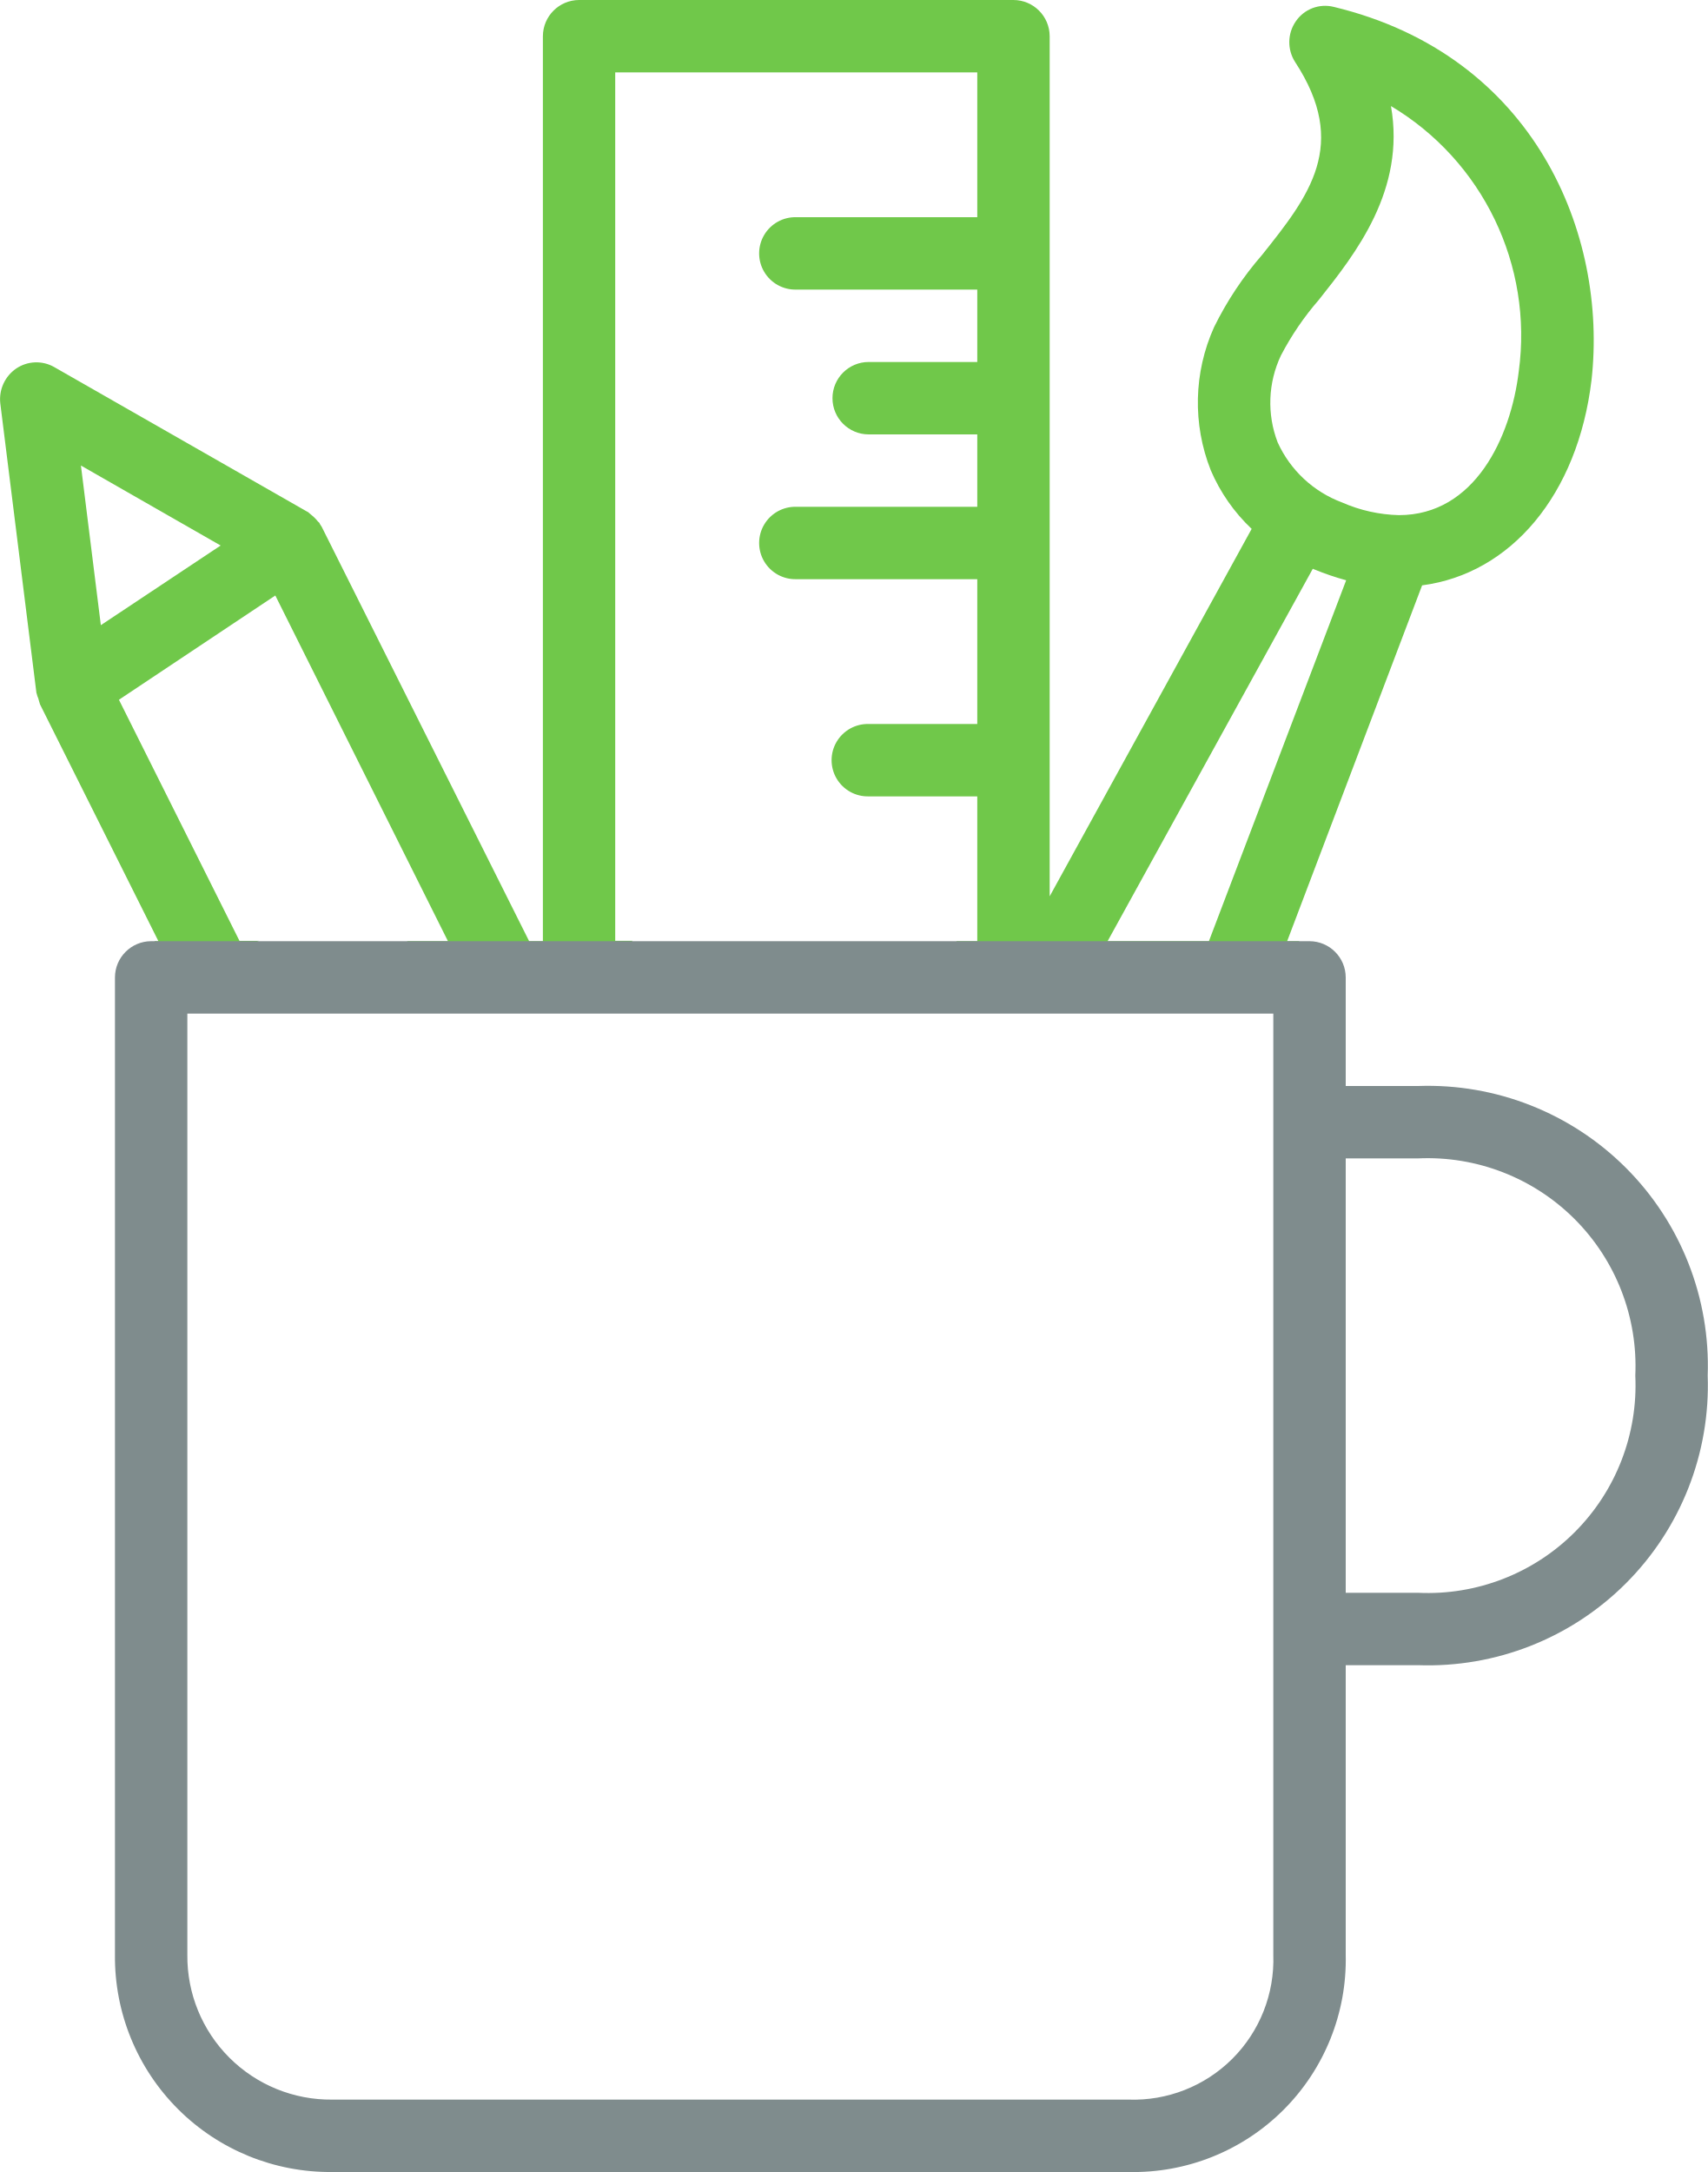
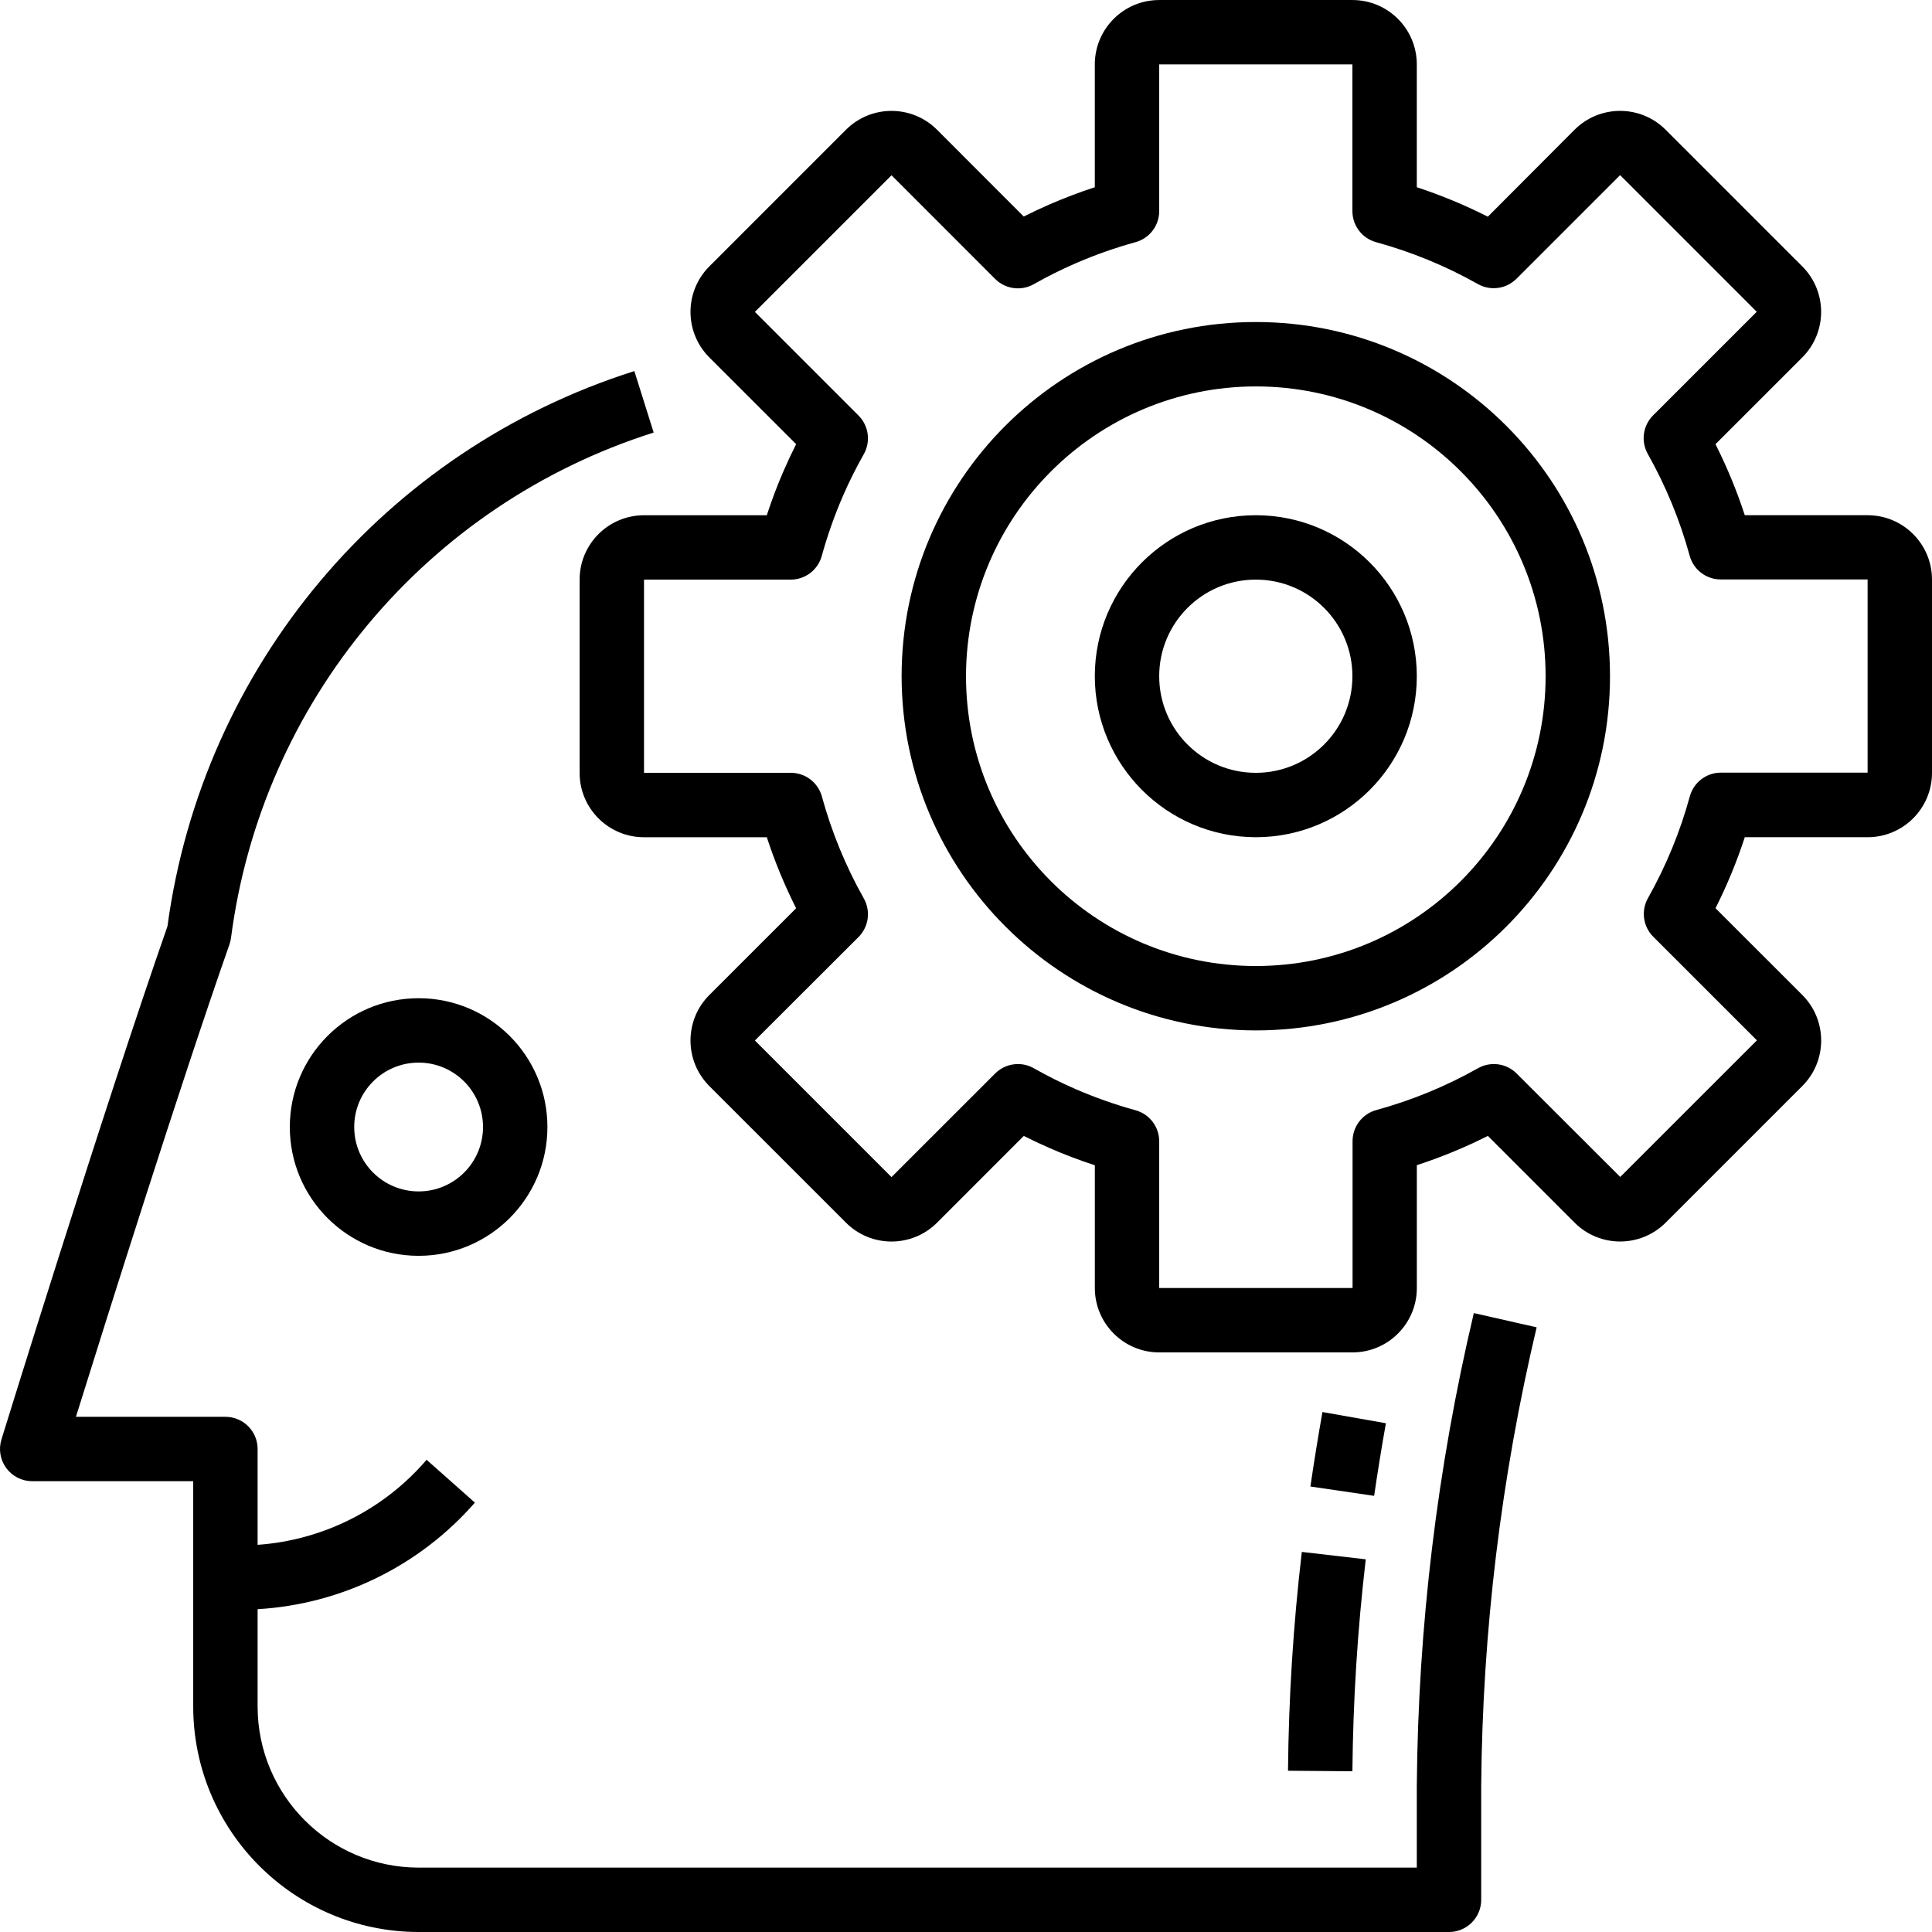
- <svg xmlns="http://www.w3.org/2000/svg" width="78.626" height="100" viewBox="0 0 78.626 100">
-   <g id="Group_4402" data-name="Group 4402" transform="translate(-0.004)">
-     <path id="Path_2148" data-name="Path 2148" d="M61.414.317a1.634,1.634,0,0,0-1.75.667,1.69,1.69,0,0,0-.033,1.867c2.5,3.817.65,6.167-1.517,8.883A15.448,15.448,0,0,0,55.9,15.067a8.457,8.457,0,0,0-.15,6.583,8.075,8.075,0,0,0,1.883,2.7l-9.3,16.917V1.667A1.672,1.672,0,0,0,46.664,0h-20A1.672,1.672,0,0,0,25,1.667V43.333h-.633L14.814,24.25c-.017-.033-.05-.067-.067-.1-.017-.017-.017-.05-.033-.067-.017-.033-.05-.05-.067-.067a1.9,1.9,0,0,0-.317-.317c-.033-.033-.083-.067-.117-.1-.017-.017-.033-.033-.05-.033L2.5,16.9a1.658,1.658,0,0,0-1.75.067,1.714,1.714,0,0,0-.733,1.6L1.681,31.9c0,.017.017.033.017.05a.94.94,0,0,0,.067.2c.033.1.05.2.083.283l5.45,10.9H7.114A8.652,8.652,0,0,1,7.947,45c.467.083.917.167,1.383.217a7.157,7.157,0,0,1,2.6-1.9h-.9l-5.55-11.1,7.2-4.8,7.95,15.917h-1.9a7.152,7.152,0,0,1,2.55,1.833c.4,0,.8-.017,1.183-.017,1.817.017,3.617.067,5.417.133a9.173,9.173,0,0,1,1.25-1.967h-.8V3.333H45V10H36.664a1.667,1.667,0,1,0,0,3.333H45v3.333H40A1.667,1.667,0,1,0,40,20h5v3.333H36.664a1.667,1.667,0,1,0,0,3.333H45v6.667H40a1.667,1.667,0,1,0,0,3.333h5v6.667h-.967A8.044,8.044,0,0,1,44.9,44.75a9.661,9.661,0,0,1,1.6-.15,8.2,8.2,0,0,1,2.433-.417h.283a7.575,7.575,0,0,1,2.317.367,10.008,10.008,0,0,1,1.267-.1,9.7,9.7,0,0,1,2.267.283,8.921,8.921,0,0,1,3.867-.3,8.58,8.58,0,0,1,.9-1.1h-.567L65.481,26.95c4.083-.533,7.167-4.167,7.8-9.45C74.031,10.8,70.681,2.55,61.414.317ZM4.647,28.783l-.917-7.35,6.433,3.683Zm51.017,14.55H51l9.45-17.15a.126.126,0,0,0,.067.033,12.694,12.694,0,0,0,1.467.5ZM69.931,17.1c-.367,3.05-2.033,6.617-5.517,6.617h0a6.914,6.914,0,0,1-2.617-.583,5.29,5.29,0,0,1-2.967-2.767,5.089,5.089,0,0,1,.15-4,13.278,13.278,0,0,1,1.75-2.567c1.683-2.117,4-5.05,3.317-8.917A12.3,12.3,0,0,1,69.931,17.1Z" transform="translate(0)" fill="#70c84a" />
-     <path id="Path_2149" data-name="Path 2149" d="M63.18,32.667H59.847v-5A1.672,1.672,0,0,0,58.18,26H4.847A1.672,1.672,0,0,0,3.18,27.667v45a9.9,9.9,0,0,0,10,10H49.847a9.782,9.782,0,0,0,10-10V59.333H63.18A12.888,12.888,0,0,0,76.513,46,12.888,12.888,0,0,0,63.18,32.667Zm-6.667,40a6.444,6.444,0,0,1-6.667,6.667H13.18a6.6,6.6,0,0,1-6.667-6.667V29.333h50ZM63.18,56H59.847V36H63.18a9.573,9.573,0,0,1,10,10A9.563,9.563,0,0,1,63.18,56Z" transform="translate(2.117 17.333)" fill="#7f8c8d" />
-   </g>
+ <svg xmlns="http://www.w3.org/2000/svg" height="480pt" viewBox="0 0 480.004 480" width="480pt">
+   <path d="m72.004 280.004c0 17.672 14.328 32 32 32s32-14.328 32-32c0-17.676-14.328-32-32-32s-32 14.324-32 32zm48 0c0 8.836-7.164 16-16 16-8.836 0-16-7.164-16-16 0-8.84 7.164-16 16-16 8.836 0 16 7.16 16 16zm0 0" />
+   <path d="m8.004 368.004h40v56c.035 30.91 25.086 55.961 56 56h256c4.418 0 8-3.582 8-8v-28.402c.32-38.34 4.941-76.523 13.777-113.832l-15.609-3.535c-9.094 38.469-13.844 77.84-14.168 117.367v20.402h-248c-22.082-.027-39.973-17.922-40-40v-24.203c20.816-1.23 40.27-10.77 53.984-26.48l-12-10.637c-10.609 12.371-25.727 19.98-41.984 21.125v-23.805c0-4.422-3.582-8-8-8h-37.137c7.375-23.641 25.793-82.219 38.137-117.348.191-.527.32-1.078.391-1.637 7.625-58.703 48.578-107.672 105.008-125.555l-4.797-15.27c-62.098 19.668-107.273 73.395-116 137.941-15.762 45.066-40.992 126.664-41.25 127.504-.75 2.43-.301 5.07 1.207 7.113 1.512 2.043 3.902 3.25 6.441 3.25zm0 0" />
+   <path d="m344.324 353.602-15.762-2.785c-1.102 6.234-2.102 12.402-2.992 18.504l15.832 2.32c.871-5.941 1.844-11.953 2.922-18.039zm0 0" />
+   <path d="m320.004 439.938 16 .129c.164-17.598 1.27-35.176 3.32-52.656l-15.887-1.84c-2.121 18.047-3.266 36.195-3.434 54.367zm0 0" />
+   <path d="m312.004 208.004c22.09 0 40-17.91 40-40 0-22.094-17.91-40-40-40s-40 17.906-40 40c.027 22.078 17.918 39.973 40 40zm0-64c13.254 0 24 10.742 24 24 0 13.254-10.746 24-24 24s-24-10.746-24-24c0-13.258 10.746-24 24-24zm0 0" />
+   <path d="m312.004 256.004c48.602 0 88-39.402 88-88 0-48.602-39.398-88-88-88-48.602 0-88 39.398-88 88 .059 48.574 39.422 87.941 88 88zm0-160c39.766 0 72 32.234 72 72 0 39.762-32.234 72-72 72s-72-32.238-72-72c.047-39.746 32.254-71.953 72-72zm0 0" />
+   <path d="m197.797 110.355c-1.074 2.117-2.082 4.277-3.031 6.453-1.602 3.633-3 7.379-4.258 11.203h-30.504c-8.836 0-16 7.16-16 16v48c0 8.836 7.164 16 16 16h30.512c1.98 6.055 4.414 11.957 7.281 17.645l-21.555 21.547c-6.25 6.246-6.25 16.383 0 22.633l33.938 33.934c6.25 6.25 16.383 6.25 22.633 0l21.543-21.551c2.121 1.07 4.281 2.078 6.457 3.031 3.633 1.602 7.375 3 11.199 4.258v30.496c0 8.836 7.164 16 16 16h48c8.836 0 16-7.164 16-16v-30.516c6.059-1.977 11.957-4.41 17.648-7.277l21.543 21.551c6.25 6.25 16.383 6.25 22.633 0l33.945-33.938c6.25-6.246 6.25-16.383 0-22.629l-21.562-21.547c2.867-5.691 5.297-11.59 7.273-17.645h30.512c8.836 0 16-7.164 16-16v-48c0-8.84-7.164-16-16-16h-30.512c-1.98-6.059-4.414-11.961-7.281-17.648l21.562-21.555c6.246-6.246 6.246-16.375 0-22.621l-33.945-33.945c-6.25-6.25-16.383-6.25-22.633 0l-21.543 21.602c-5.691-2.883-11.59-5.332-17.648-7.32v-30.512c0-8.84-7.164-16-16-16h-48c-8.836 0-16 7.16-16 16v30.512c-3.816 1.246-7.559 2.672-11.199 4.246-2.176.953-4.336 1.961-6.457 3.031l-21.543-21.559c-6.25-6.246-16.375-6.246-22.625 0l-33.938 33.945c-6.25 6.246-6.25 16.383 0 22.629zm23.703-66.809 25.742 25.75c2.543 2.543 6.473 3.078 9.602 1.305 3.359-1.902 6.812-3.625 10.352-5.168 4.848-2.105 9.84-3.867 14.938-5.273 3.469-.957 5.871-4.113 5.871-7.711v-36.445h48v36.445c0 3.598 2.398 6.754 5.863 7.711 8.828 2.418 17.324 5.91 25.297 10.402 3.129 1.773 7.059 1.238 9.602-1.305l25.75-25.75 33.945 33.949-25.754 25.746c-2.543 2.543-3.074 6.469-1.305 9.598 4.492 7.977 7.984 16.469 10.402 25.297.961 3.465 4.113 5.867 7.711 5.863h36.488v48h-36.449c-3.594 0-6.75 2.398-7.711 5.863-2.414 8.828-5.91 17.324-10.398 25.297-1.773 3.129-1.242 7.059 1.301 9.602l25.754 25.75-33.953 33.938-25.742-25.703c-2.543-2.543-6.473-3.078-9.602-1.305-7.973 4.492-16.469 7.984-25.297 10.398-3.465.961-5.863 4.117-5.863 7.715v36.488h-48.039v-36.449c0-3.598-2.402-6.754-5.871-7.711-5.098-1.406-10.086-3.168-14.938-5.273-3.539-1.539-6.992-3.266-10.352-5.168-1.203-.684-2.562-1.043-3.945-1.039-2.121 0-4.156.844-5.656 2.344l-25.75 25.742-33.938-33.941 25.746-25.707c2.543-2.543 3.074-6.469 1.305-9.598-4.492-7.977-7.984-16.469-10.402-25.297-.949-3.496-4.129-5.918-7.75-5.902h-36.449v-48h36.449c3.598 0 6.754-2.406 7.711-5.875 1.406-5.094 3.168-10.086 5.273-14.934 1.539-3.539 3.266-6.996 5.168-10.352 1.77-3.133 1.238-7.059-1.305-9.602l-25.746-25.754zm0 0" />
</svg>
